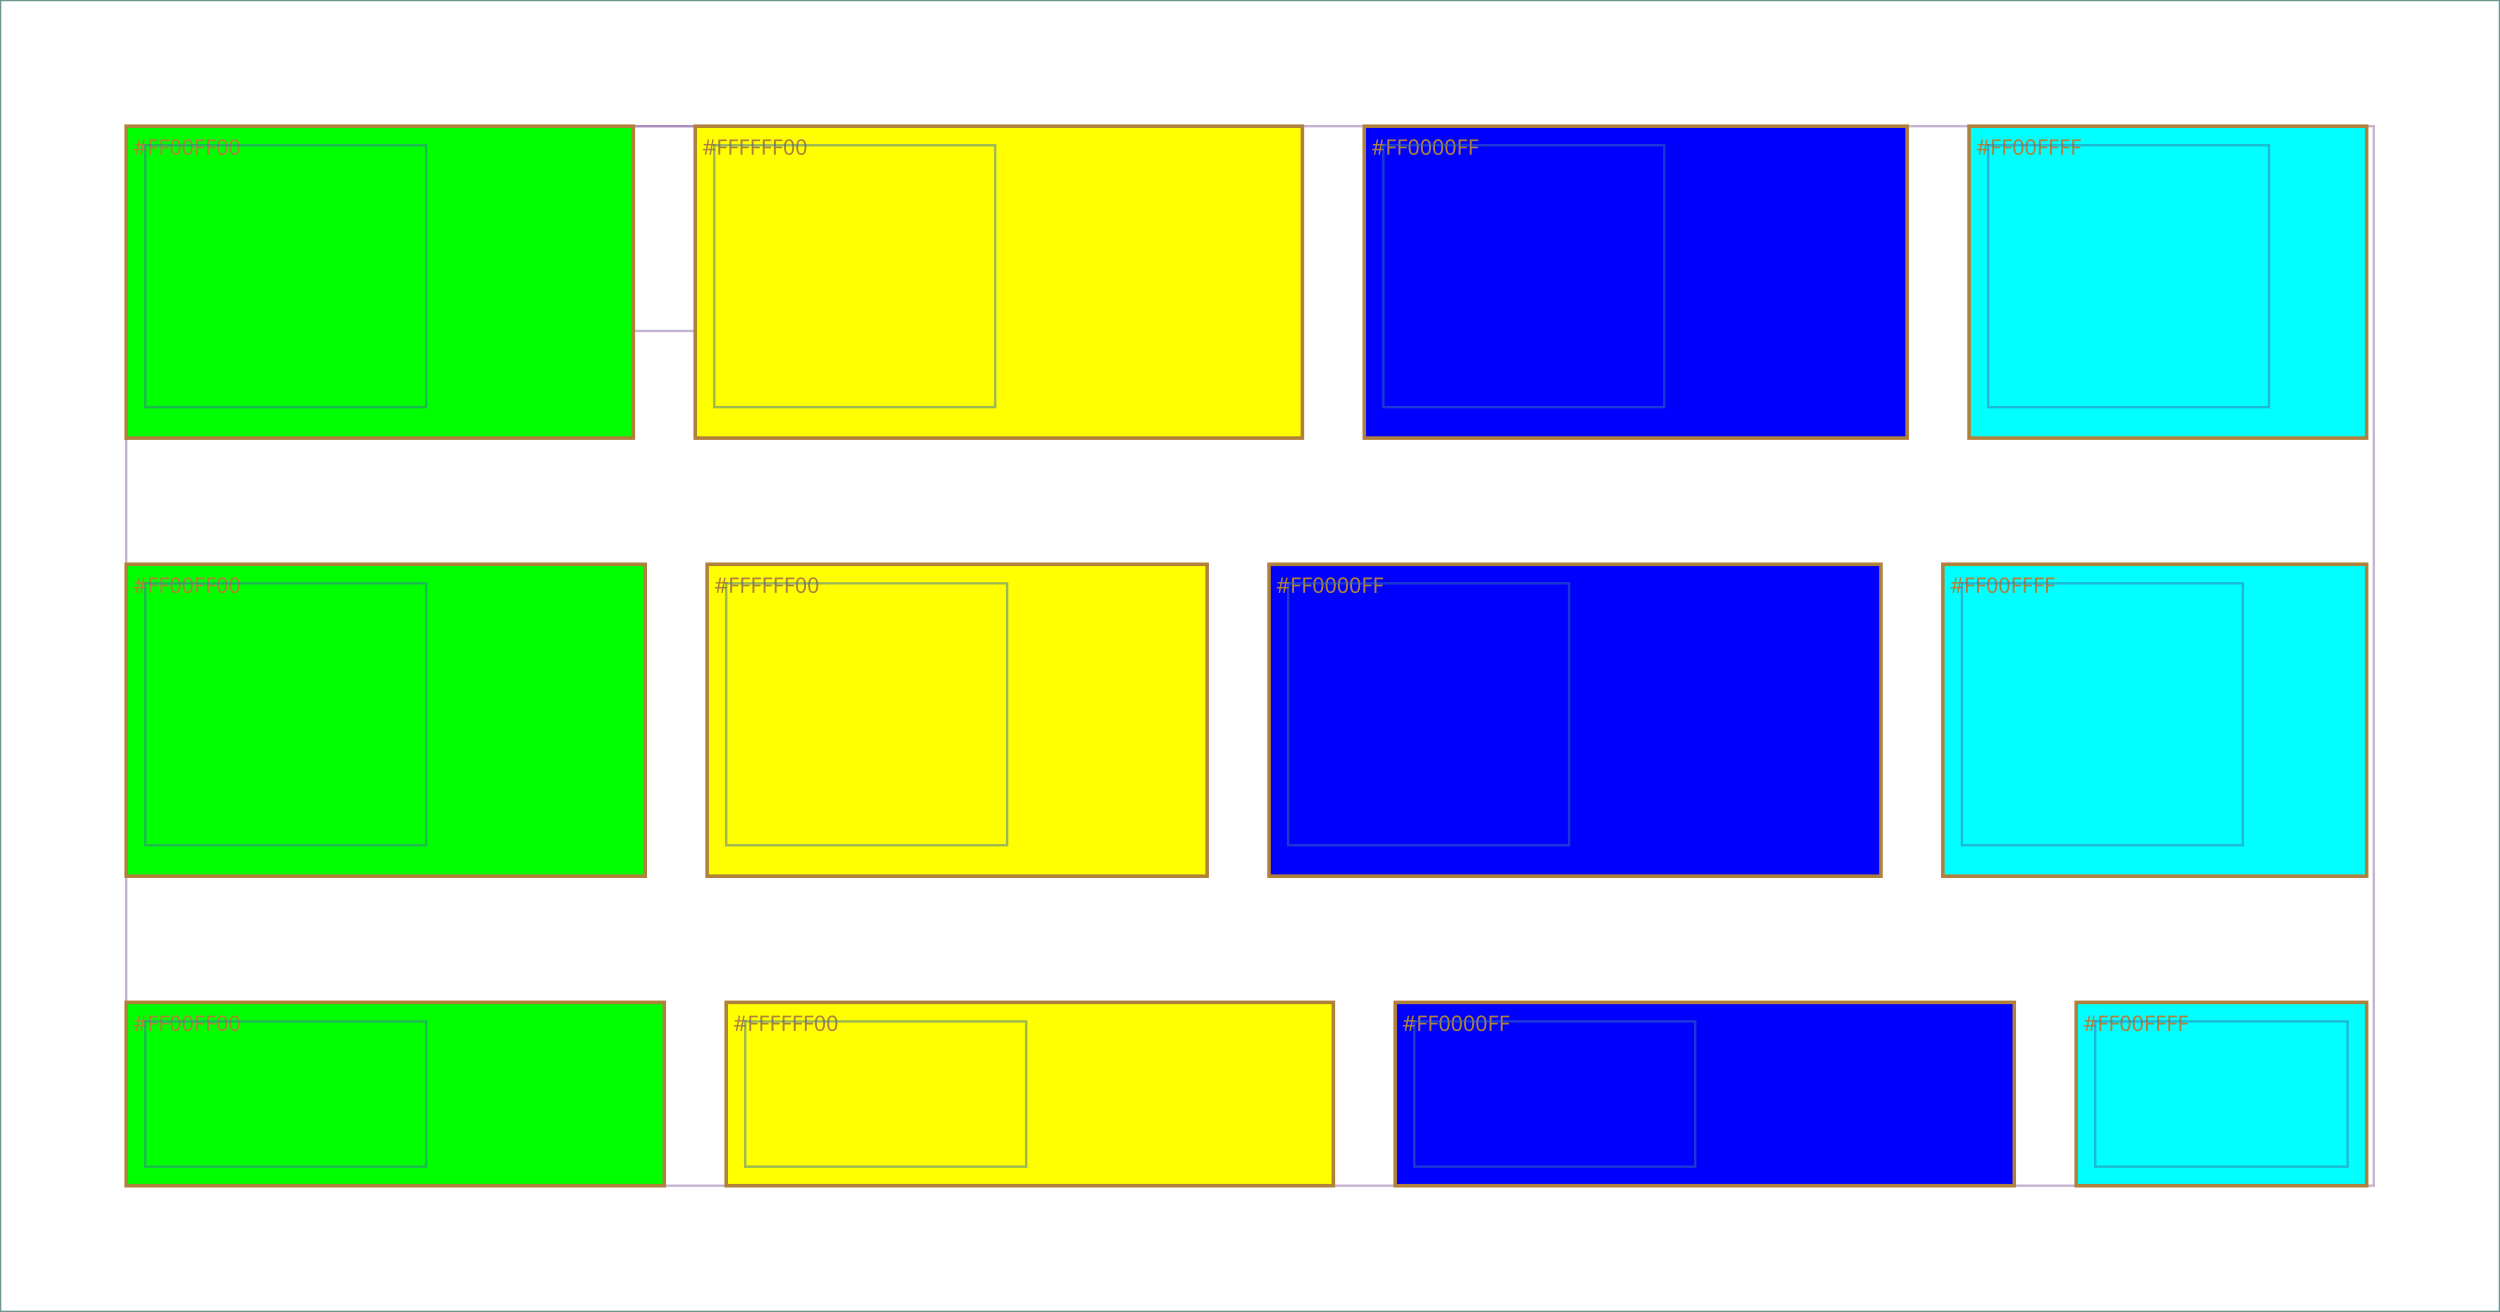
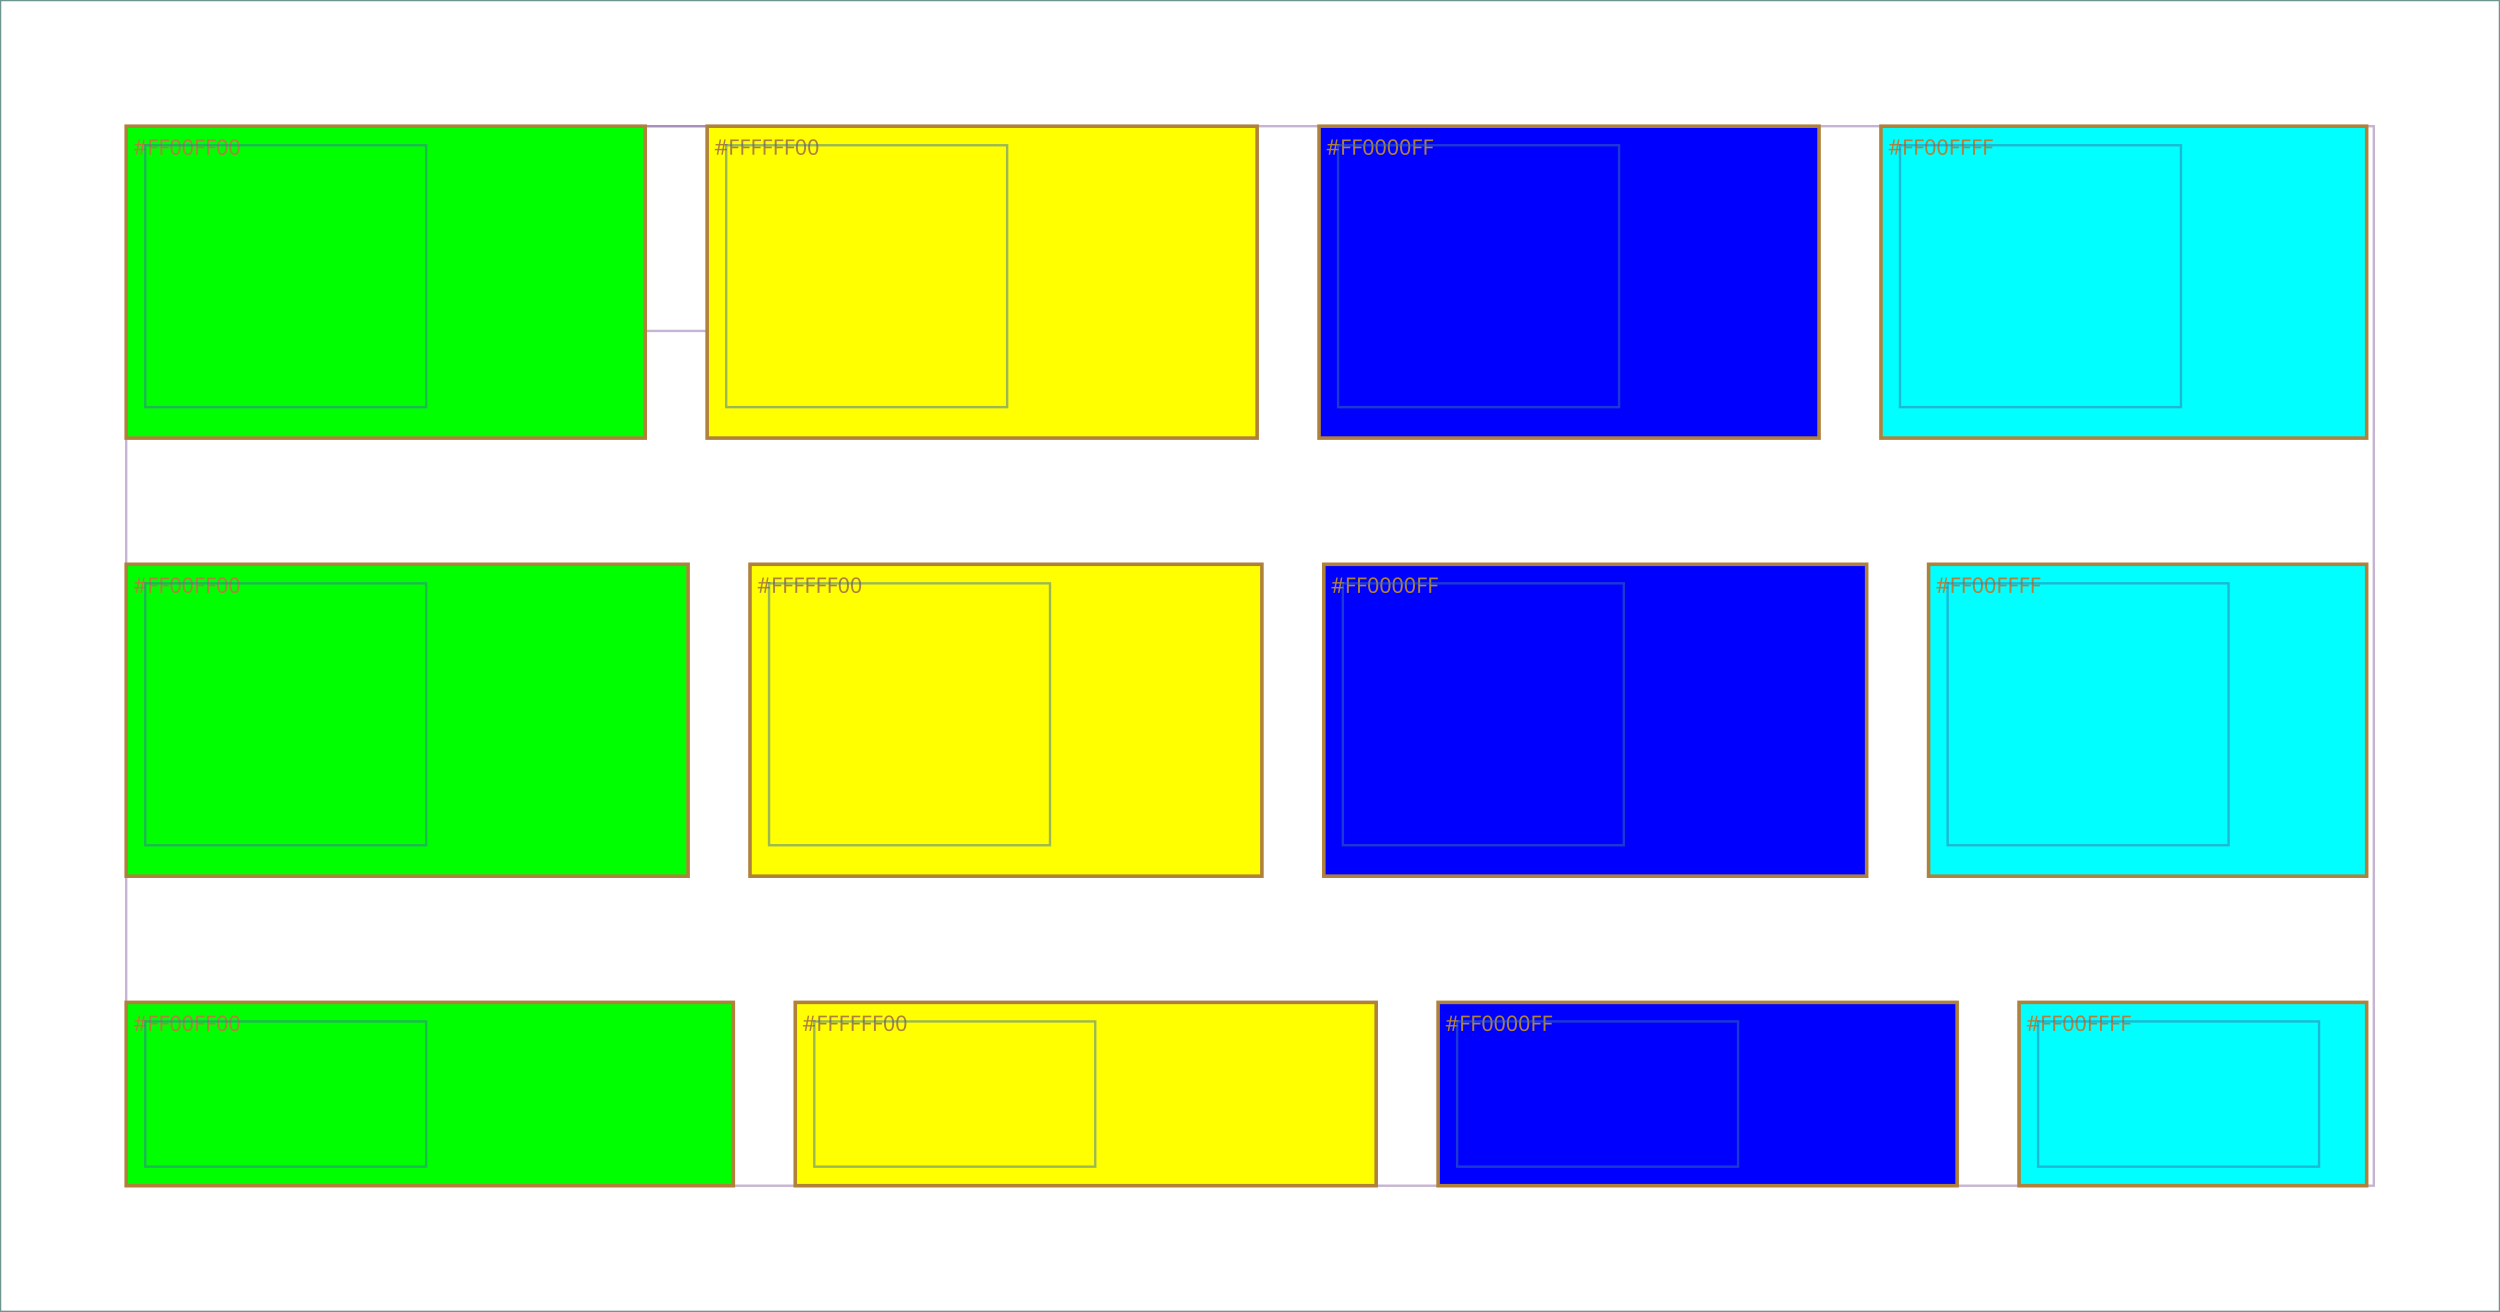
<svg xmlns="http://www.w3.org/2000/svg" viewBox="0 0 1050 551" width="1050" height="551" role="img" aria-label="ContextualFlowRow/ContextualFlowRow_ItemPosition layout wireframe">
  <rect width="1050" height="551" fill="#ffffff" />
  <g>
    <rect x="0" y="0" width="1050" height="551" fill="none" fill-opacity="0" stroke="#5B6470" stroke-width="1" stroke-opacity="0.5" />
  </g>
  <g>
    <rect x="0" y="0" width="1050" height="551" fill="none" fill-opacity="0" stroke="#2E7D6B" stroke-width="1" stroke-opacity="0.5" />
  </g>
  <g>
    <rect x="53" y="53" width="414" height="86" fill="none" fill-opacity="0" stroke="#8E6BA8" stroke-width="1" stroke-opacity="0.5" />
  </g>
  <g>
    <rect x="53" y="53" width="944" height="445" fill="none" fill-opacity="0" stroke="#8E6BA8" stroke-width="1" stroke-opacity="0.5" />
  </g>
  <g>
-     <rect x="53" y="53" width="213" height="131" fill="#00FF00" fill-opacity="1" stroke="#B0813B" stroke-width="1.5" stroke-opacity="1" />
+     <rect x="53" y="53" width="218" height="131" fill="#00FF00" fill-opacity="1" stroke="#B0813B" stroke-width="1.5" stroke-opacity="1" />
    <text x="56" y="65" font-family="system-ui, sans-serif" font-size="9" fill="#B0813B">#FF00FF00</text>
  </g>
  <g>
    <rect x="61" y="61" width="118" height="110" fill="none" fill-opacity="0" stroke="#3B72A8" stroke-width="1" stroke-opacity="0.5" />
  </g>
  <g>
-     <rect x="292" y="53" width="255" height="131" fill="#FFFF00" fill-opacity="1" stroke="#B0813B" stroke-width="1.5" stroke-opacity="1" />
-     <text x="295" y="65" font-family="system-ui, sans-serif" font-size="9" fill="#B0813B">#FFFFFF00</text>
+     <rect x="297" y="53" width="231" height="131" fill="#FFFF00" fill-opacity="1" stroke="#B0813B" stroke-width="1.5" stroke-opacity="1" />
+     <text x="300" y="65" font-family="system-ui, sans-serif" font-size="9" fill="#B0813B">#FFFFFF00</text>
  </g>
  <g>
-     <rect x="300" y="61" width="118" height="110" fill="none" fill-opacity="0" stroke="#3B72A8" stroke-width="1" stroke-opacity="0.5" />
+     <rect x="305" y="61" width="118" height="110" fill="none" fill-opacity="0" stroke="#3B72A8" stroke-width="1" stroke-opacity="0.5" />
  </g>
  <g>
-     <rect x="573" y="53" width="228" height="131" fill="#0000FF" fill-opacity="1" stroke="#B0813B" stroke-width="1.5" stroke-opacity="1" />
-     <text x="576" y="65" font-family="system-ui, sans-serif" font-size="9" fill="#B0813B">#FF0000FF</text>
+     <rect x="554" y="53" width="210" height="131" fill="#0000FF" fill-opacity="1" stroke="#B0813B" stroke-width="1.5" stroke-opacity="1" />
+     <text x="557" y="65" font-family="system-ui, sans-serif" font-size="9" fill="#B0813B">#FF0000FF</text>
  </g>
  <g>
-     <rect x="581" y="61" width="118" height="110" fill="none" fill-opacity="0" stroke="#3B72A8" stroke-width="1" stroke-opacity="0.5" />
+     <rect x="562" y="61" width="118" height="110" fill="none" fill-opacity="0" stroke="#3B72A8" stroke-width="1" stroke-opacity="0.5" />
  </g>
  <g>
-     <rect x="827" y="53" width="167" height="131" fill="#00FFFF" fill-opacity="1" stroke="#B0813B" stroke-width="1.5" stroke-opacity="1" />
-     <text x="830" y="65" font-family="system-ui, sans-serif" font-size="9" fill="#B0813B">#FF00FFFF</text>
+     <rect x="790" y="53" width="204" height="131" fill="#00FFFF" fill-opacity="1" stroke="#B0813B" stroke-width="1.5" stroke-opacity="1" />
+     <text x="793" y="65" font-family="system-ui, sans-serif" font-size="9" fill="#B0813B">#FF00FFFF</text>
  </g>
  <g>
-     <rect x="835" y="61" width="118" height="110" fill="none" fill-opacity="0" stroke="#3B72A8" stroke-width="1" stroke-opacity="0.5" />
+     <rect x="798" y="61" width="118" height="110" fill="none" fill-opacity="0" stroke="#3B72A8" stroke-width="1" stroke-opacity="0.5" />
  </g>
  <g>
-     <rect x="53" y="237" width="218" height="131" fill="#00FF00" fill-opacity="1" stroke="#B0813B" stroke-width="1.5" stroke-opacity="1" />
+     <rect x="53" y="237" width="236" height="131" fill="#00FF00" fill-opacity="1" stroke="#B0813B" stroke-width="1.5" stroke-opacity="1" />
    <text x="56" y="249" font-family="system-ui, sans-serif" font-size="9" fill="#B0813B">#FF00FF00</text>
  </g>
  <g>
    <rect x="61" y="245" width="118" height="110" fill="none" fill-opacity="0" stroke="#3B72A8" stroke-width="1" stroke-opacity="0.5" />
  </g>
  <g>
-     <rect x="297" y="237" width="210" height="131" fill="#FFFF00" fill-opacity="1" stroke="#B0813B" stroke-width="1.5" stroke-opacity="1" />
-     <text x="300" y="249" font-family="system-ui, sans-serif" font-size="9" fill="#B0813B">#FFFFFF00</text>
+     <rect x="315" y="237" width="215" height="131" fill="#FFFF00" fill-opacity="1" stroke="#B0813B" stroke-width="1.5" stroke-opacity="1" />
+     <text x="318" y="249" font-family="system-ui, sans-serif" font-size="9" fill="#B0813B">#FFFFFF00</text>
  </g>
  <g>
-     <rect x="305" y="245" width="118" height="110" fill="none" fill-opacity="0" stroke="#3B72A8" stroke-width="1" stroke-opacity="0.5" />
+     <rect x="323" y="245" width="118" height="110" fill="none" fill-opacity="0" stroke="#3B72A8" stroke-width="1" stroke-opacity="0.5" />
  </g>
  <g>
-     <rect x="533" y="237" width="257" height="131" fill="#0000FF" fill-opacity="1" stroke="#B0813B" stroke-width="1.5" stroke-opacity="1" />
-     <text x="536" y="249" font-family="system-ui, sans-serif" font-size="9" fill="#B0813B">#FF0000FF</text>
+     <rect x="556" y="237" width="228" height="131" fill="#0000FF" fill-opacity="1" stroke="#B0813B" stroke-width="1.5" stroke-opacity="1" />
+     <text x="559" y="249" font-family="system-ui, sans-serif" font-size="9" fill="#B0813B">#FF0000FF</text>
  </g>
  <g>
-     <rect x="541" y="245" width="118" height="110" fill="none" fill-opacity="0" stroke="#3B72A8" stroke-width="1" stroke-opacity="0.5" />
+     <rect x="564" y="245" width="118" height="110" fill="none" fill-opacity="0" stroke="#3B72A8" stroke-width="1" stroke-opacity="0.5" />
  </g>
  <g>
-     <rect x="816" y="237" width="178" height="131" fill="#00FFFF" fill-opacity="1" stroke="#B0813B" stroke-width="1.5" stroke-opacity="1" />
-     <text x="819" y="249" font-family="system-ui, sans-serif" font-size="9" fill="#B0813B">#FF00FFFF</text>
+     <rect x="810" y="237" width="184" height="131" fill="#00FFFF" fill-opacity="1" stroke="#B0813B" stroke-width="1.5" stroke-opacity="1" />
+     <text x="813" y="249" font-family="system-ui, sans-serif" font-size="9" fill="#B0813B">#FF00FFFF</text>
  </g>
  <g>
-     <rect x="824" y="245" width="118" height="110" fill="none" fill-opacity="0" stroke="#3B72A8" stroke-width="1" stroke-opacity="0.5" />
+     <rect x="818" y="245" width="118" height="110" fill="none" fill-opacity="0" stroke="#3B72A8" stroke-width="1" stroke-opacity="0.5" />
  </g>
  <g>
-     <rect x="53" y="421" width="226" height="77" fill="#00FF00" fill-opacity="1" stroke="#B0813B" stroke-width="1.5" stroke-opacity="1" />
+     <rect x="53" y="421" width="255" height="77" fill="#00FF00" fill-opacity="1" stroke="#B0813B" stroke-width="1.5" stroke-opacity="1" />
    <text x="56" y="433" font-family="system-ui, sans-serif" font-size="9" fill="#B0813B">#FF00FF00</text>
  </g>
  <g>
    <rect x="61" y="429" width="118" height="61" fill="none" fill-opacity="0" stroke="#3B72A8" stroke-width="1" stroke-opacity="0.5" />
  </g>
  <g>
-     <rect x="305" y="421" width="255" height="77" fill="#FFFF00" fill-opacity="1" stroke="#B0813B" stroke-width="1.5" stroke-opacity="1" />
-     <text x="308" y="433" font-family="system-ui, sans-serif" font-size="9" fill="#B0813B">#FFFFFF00</text>
+     <rect x="334" y="421" width="244" height="77" fill="#FFFF00" fill-opacity="1" stroke="#B0813B" stroke-width="1.5" stroke-opacity="1" />
+     <text x="337" y="433" font-family="system-ui, sans-serif" font-size="9" fill="#B0813B">#FFFFFF00</text>
  </g>
  <g>
-     <rect x="313" y="429" width="118" height="61" fill="none" fill-opacity="0" stroke="#3B72A8" stroke-width="1" stroke-opacity="0.5" />
+     <rect x="342" y="429" width="118" height="61" fill="none" fill-opacity="0" stroke="#3B72A8" stroke-width="1" stroke-opacity="0.5" />
  </g>
  <g>
-     <rect x="586" y="421" width="260" height="77" fill="#0000FF" fill-opacity="1" stroke="#B0813B" stroke-width="1.5" stroke-opacity="1" />
-     <text x="589" y="433" font-family="system-ui, sans-serif" font-size="9" fill="#B0813B">#FF0000FF</text>
+     <rect x="604" y="421" width="218" height="77" fill="#0000FF" fill-opacity="1" stroke="#B0813B" stroke-width="1.5" stroke-opacity="1" />
+     <text x="607" y="433" font-family="system-ui, sans-serif" font-size="9" fill="#B0813B">#FF0000FF</text>
  </g>
  <g>
-     <rect x="594" y="429" width="118" height="61" fill="none" fill-opacity="0" stroke="#3B72A8" stroke-width="1" stroke-opacity="0.5" />
+     <rect x="612" y="429" width="118" height="61" fill="none" fill-opacity="0" stroke="#3B72A8" stroke-width="1" stroke-opacity="0.5" />
  </g>
  <g>
-     <rect x="872" y="421" width="122" height="77" fill="#00FFFF" fill-opacity="1" stroke="#B0813B" stroke-width="1.5" stroke-opacity="1" />
-     <text x="875" y="433" font-family="system-ui, sans-serif" font-size="9" fill="#B0813B">#FF00FFFF</text>
+     <rect x="848" y="421" width="146" height="77" fill="#00FFFF" fill-opacity="1" stroke="#B0813B" stroke-width="1.5" stroke-opacity="1" />
+     <text x="851" y="433" font-family="system-ui, sans-serif" font-size="9" fill="#B0813B">#FF00FFFF</text>
  </g>
  <g>
-     <rect x="880" y="429" width="106" height="61" fill="none" fill-opacity="0" stroke="#3B72A8" stroke-width="1" stroke-opacity="0.5" />
+     <rect x="856" y="429" width="118" height="61" fill="none" fill-opacity="0" stroke="#3B72A8" stroke-width="1" stroke-opacity="0.5" />
  </g>
</svg>
